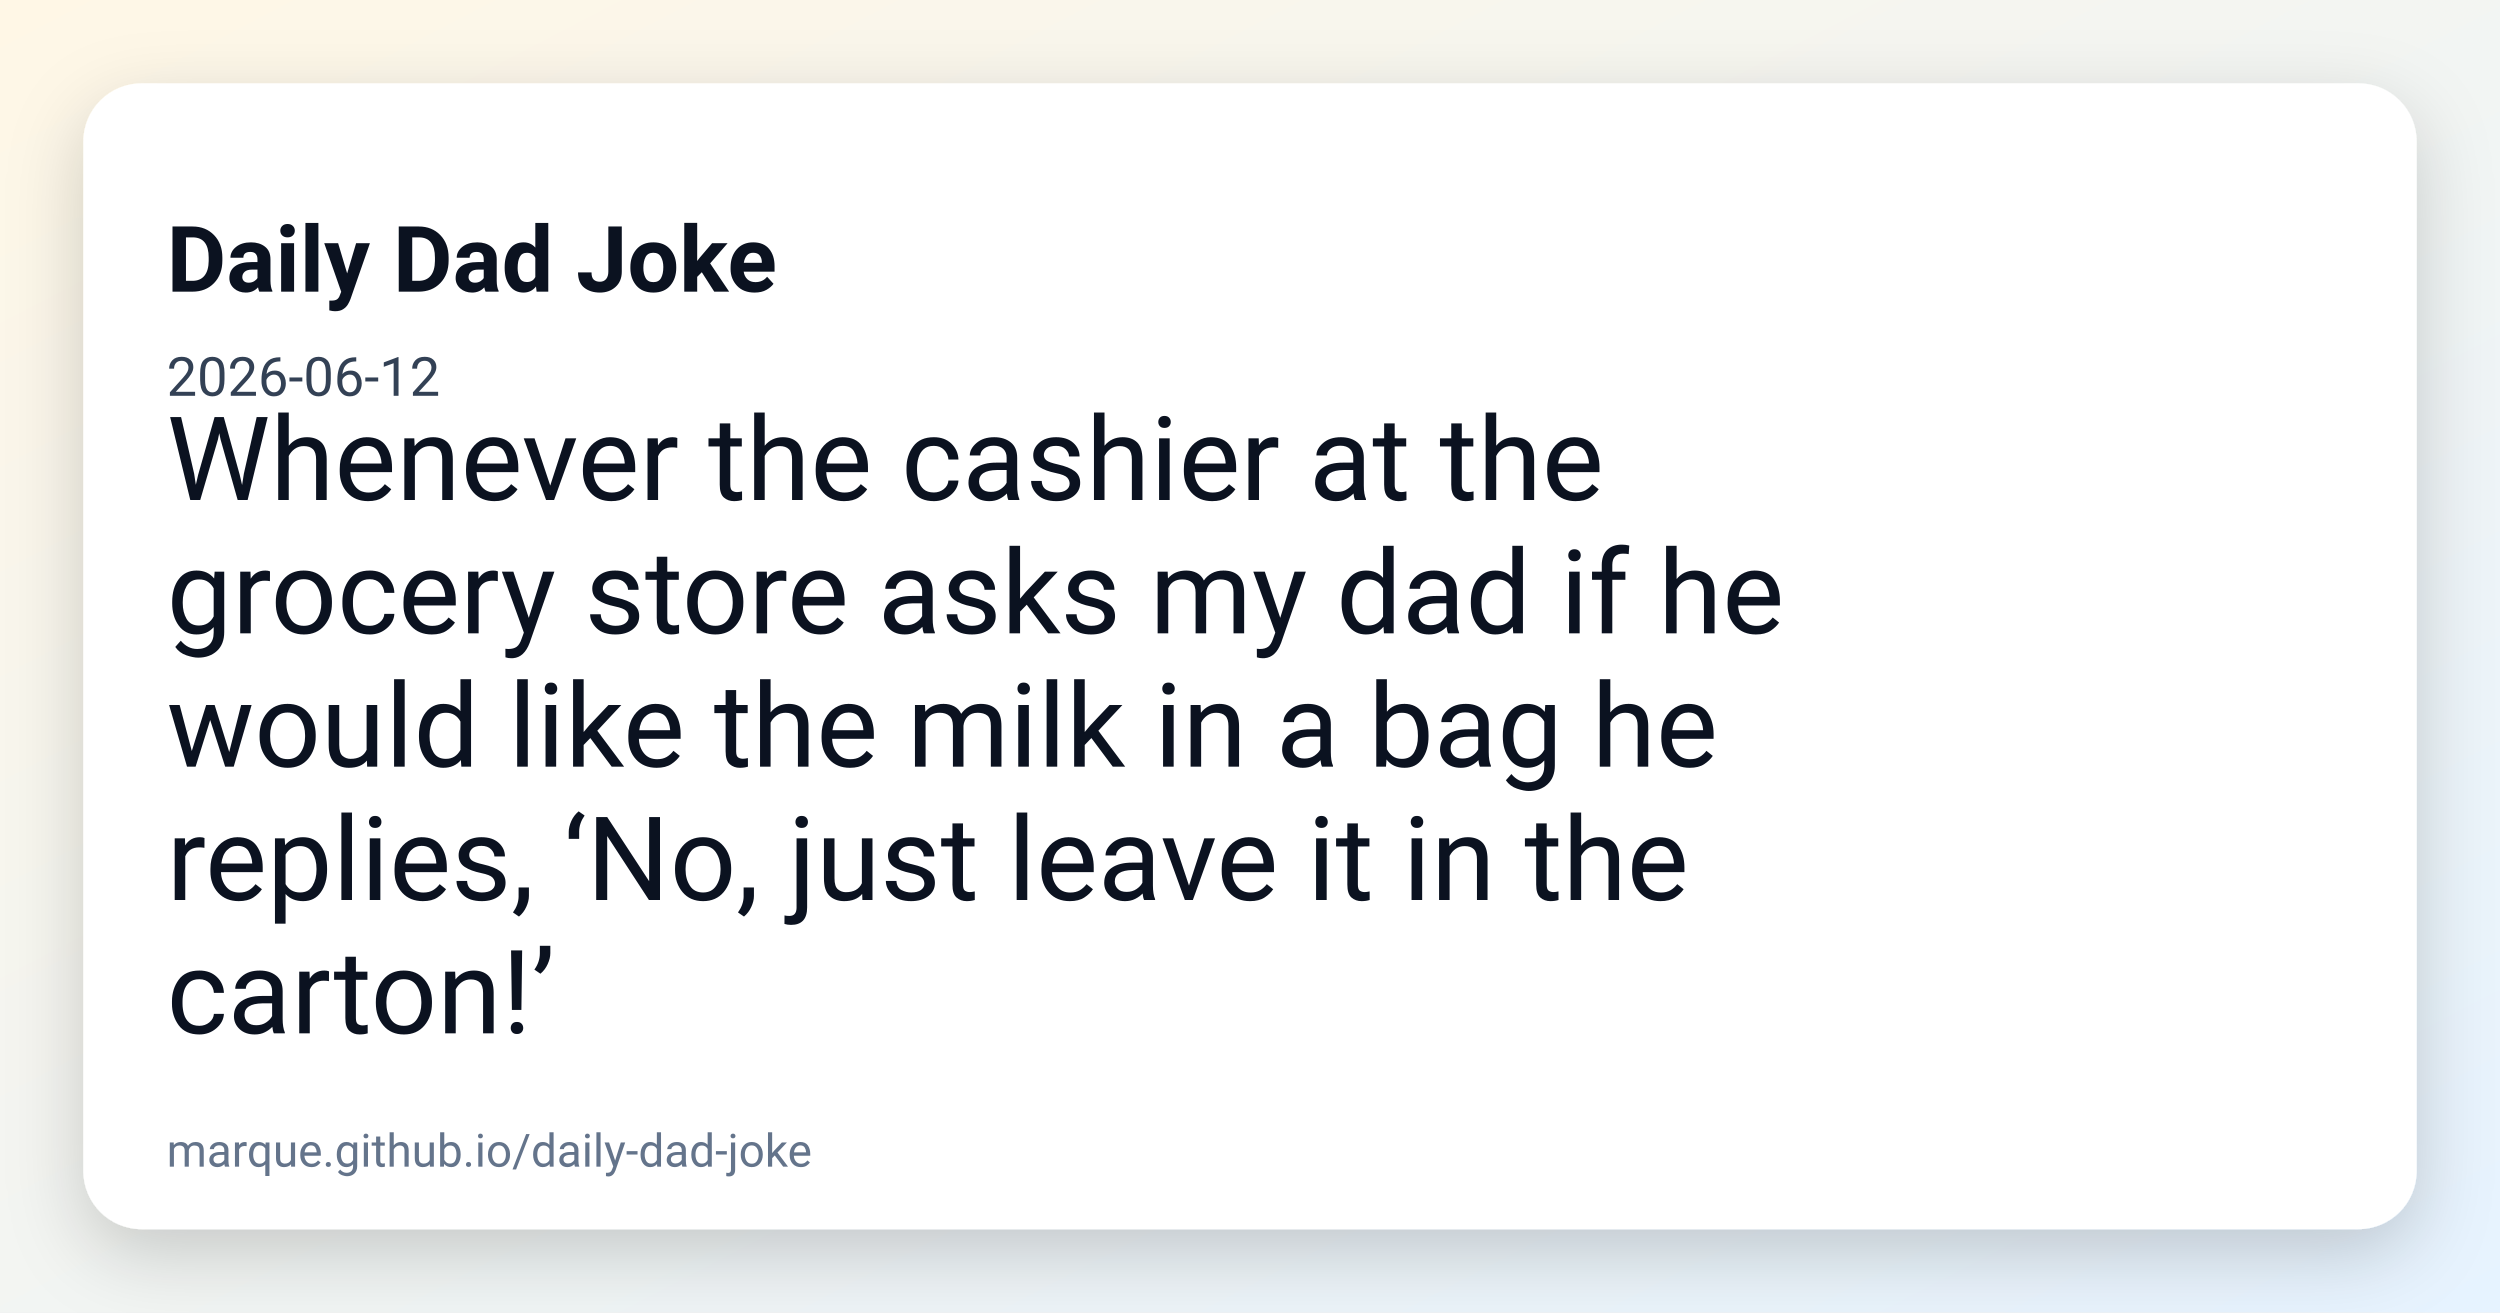
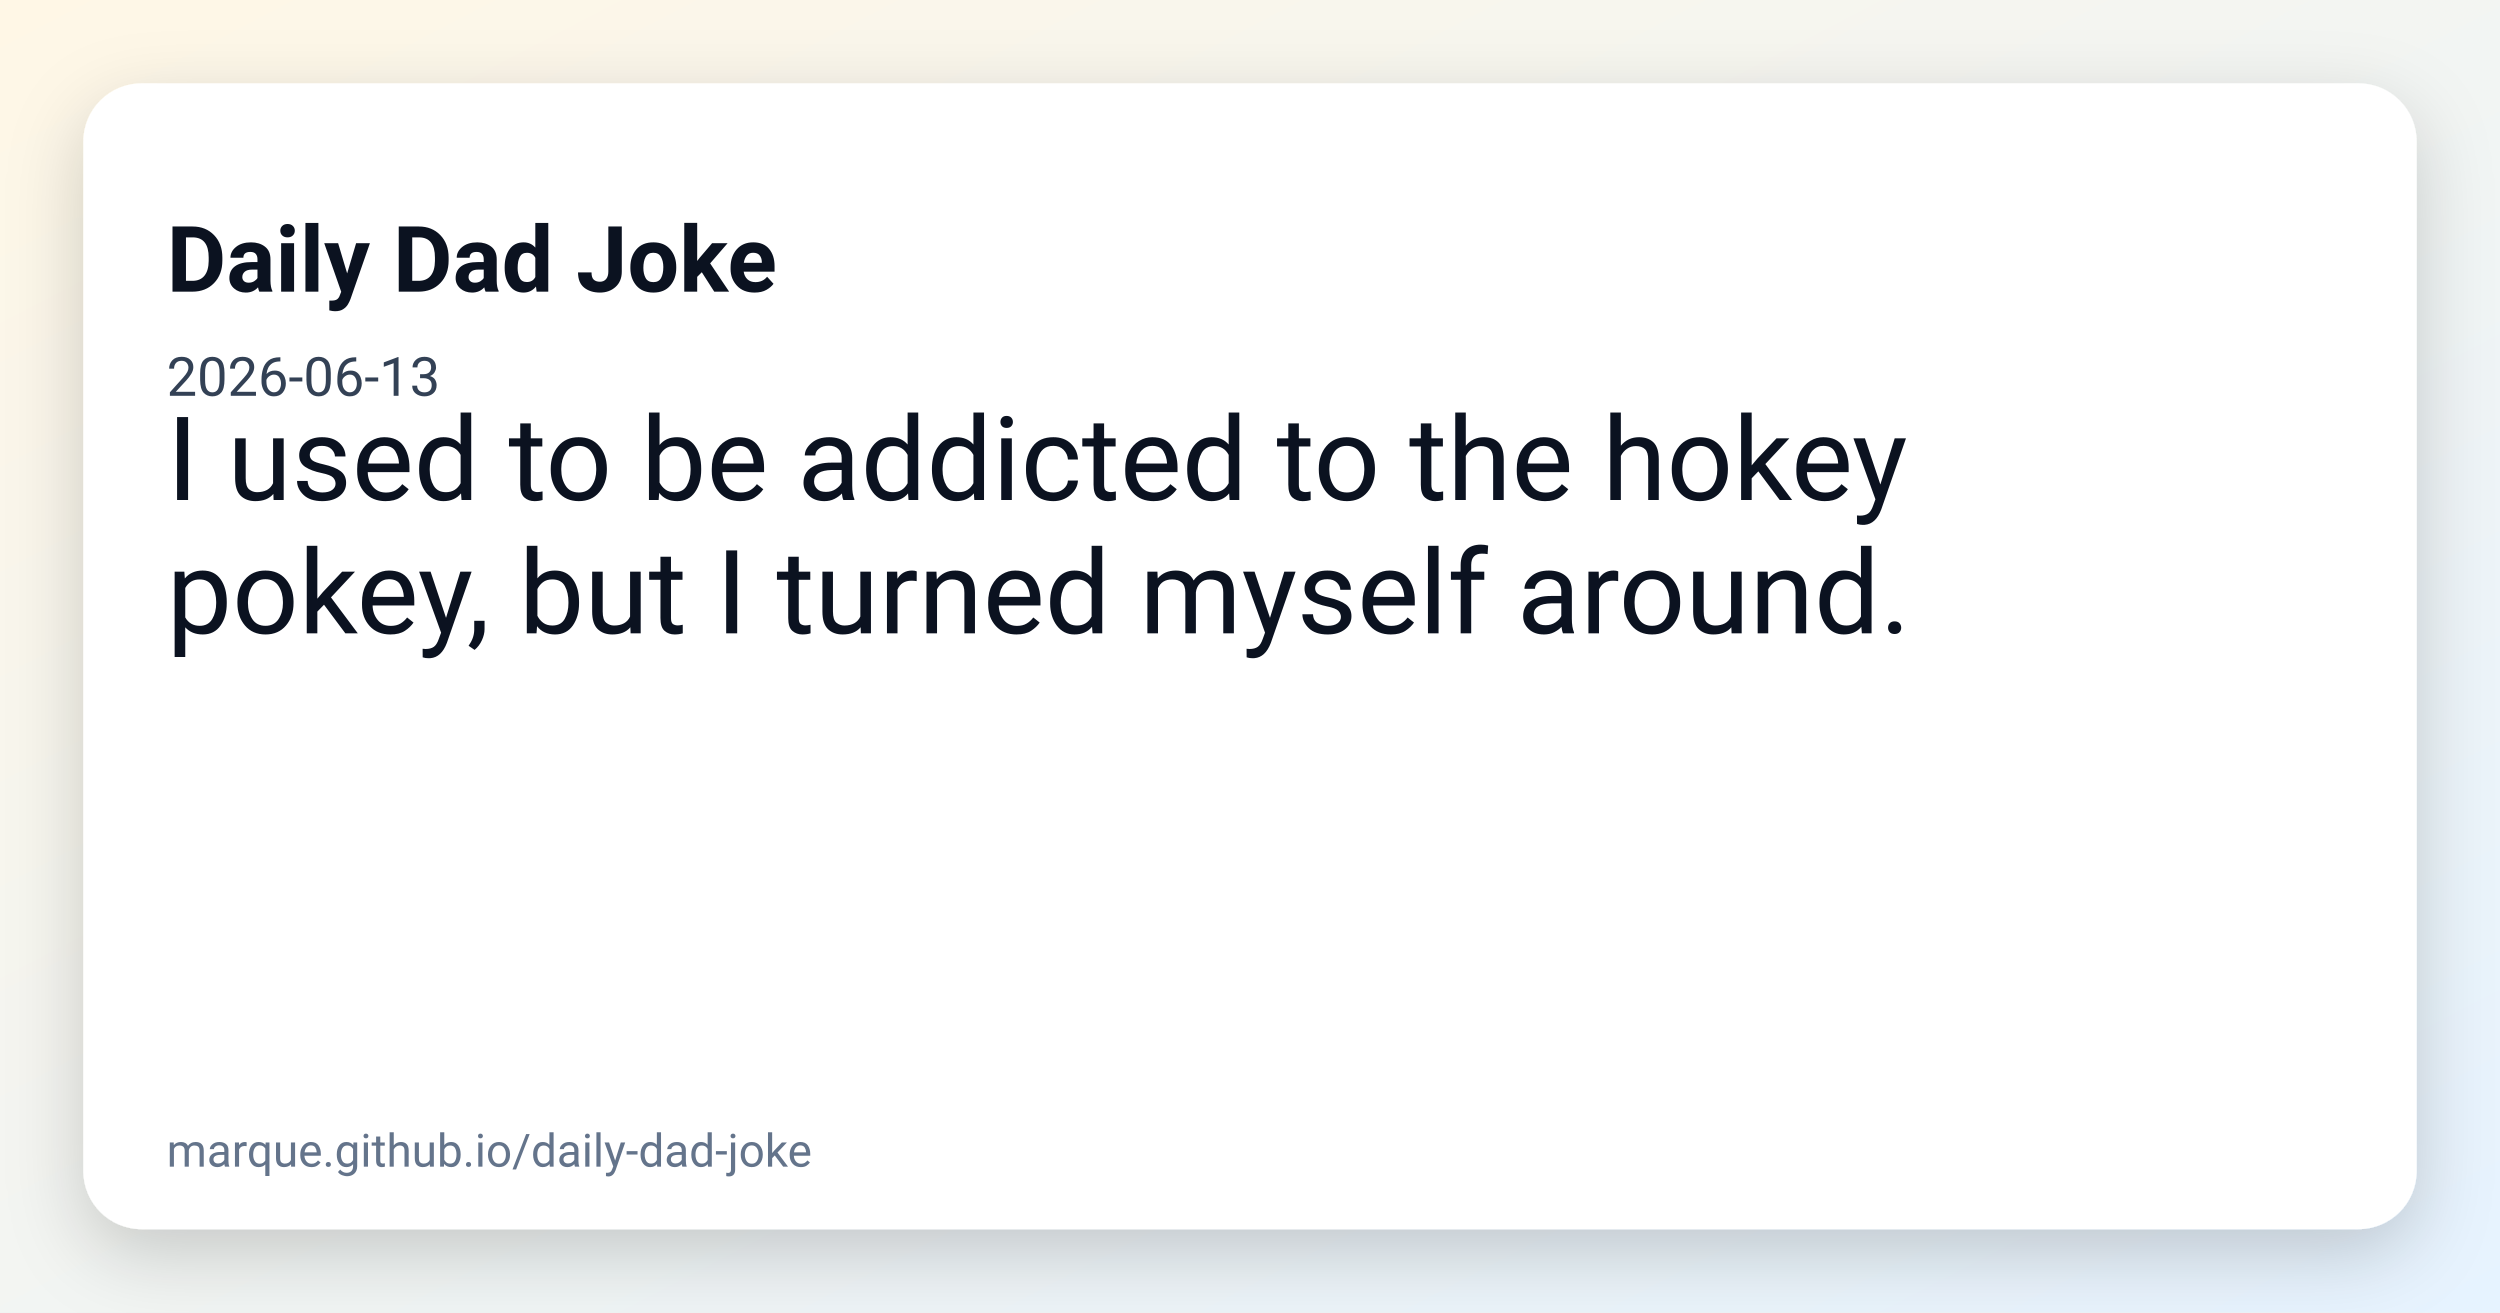
<svg xmlns="http://www.w3.org/2000/svg" width="1200" height="630" viewBox="0 0 1200 630">
  <defs>
    <linearGradient id="bg" x1="0" y1="0" x2="1" y2="1">
      <stop offset="0%" stop-color="#FFF7E6" />
      <stop offset="100%" stop-color="#E6F3FF" />
    </linearGradient>
    <filter id="shadow" x="-20%" y="-20%" width="140%" height="140%">
      <feDropShadow dx="0" dy="12" stdDeviation="18" flood-color="#000" flood-opacity="0.18" />
    </filter>
  </defs>
  <rect x="0" y="0" width="1200" height="630" fill="url(#bg)" />
  <rect x="40" y="40" width="1120" height="550" rx="28" fill="#ffffff" filter="url(#shadow)" />
  <text x="80" y="140" font-size="44" font-weight="700" font-family="ui-sans-serif, system-ui, -apple-system, Segoe UI, Roboto, Helvetica, Arial" fill="#0B1220">Daily Dad Joke</text>
-   <text x="80" y="190" font-size="26" font-family="ui-sans-serif, system-ui, -apple-system, Segoe UI, Roboto, Helvetica, Arial" fill="#334155">2026-06-12</text>
-   <text x="80" y="240" font-size="56" font-family="ui-sans-serif, system-ui, -apple-system, Segoe UI, Roboto, Helvetica, Arial" fill="#0B1220">Whenever the cashier at the</text>
-   <text x="80" y="304" font-size="56" font-family="ui-sans-serif, system-ui, -apple-system, Segoe UI, Roboto, Helvetica, Arial" fill="#0B1220">grocery store asks my dad if he</text>
-   <text x="80" y="368" font-size="56" font-family="ui-sans-serif, system-ui, -apple-system, Segoe UI, Roboto, Helvetica, Arial" fill="#0B1220">would like the milk in a bag he</text>
-   <text x="80" y="432" font-size="56" font-family="ui-sans-serif, system-ui, -apple-system, Segoe UI, Roboto, Helvetica, Arial" fill="#0B1220">replies, ‘No, just leave it in the</text>
-   <text x="80" y="496" font-size="56" font-family="ui-sans-serif, system-ui, -apple-system, Segoe UI, Roboto, Helvetica, Arial" fill="#0B1220">carton!’</text>
+   <text x="80" y="190" font-size="26" font-family="ui-sans-serif, system-ui, -apple-system, Segoe UI, Roboto, Helvetica, Arial" fill="#334155">2026-06-13</text>
+   <text x="80" y="240" font-size="56" font-family="ui-sans-serif, system-ui, -apple-system, Segoe UI, Roboto, Helvetica, Arial" fill="#0B1220">I used to be addicted to the hokey</text>
+   <text x="80" y="304" font-size="56" font-family="ui-sans-serif, system-ui, -apple-system, Segoe UI, Roboto, Helvetica, Arial" fill="#0B1220">pokey, but I turned myself around.</text>
  <text x="80" y="560" font-size="22" font-family="ui-sans-serif, system-ui, -apple-system, Segoe UI, Roboto, Helvetica, Arial" fill="#64748b">marque.github.io/daily-dad-joke</text>
</svg>
